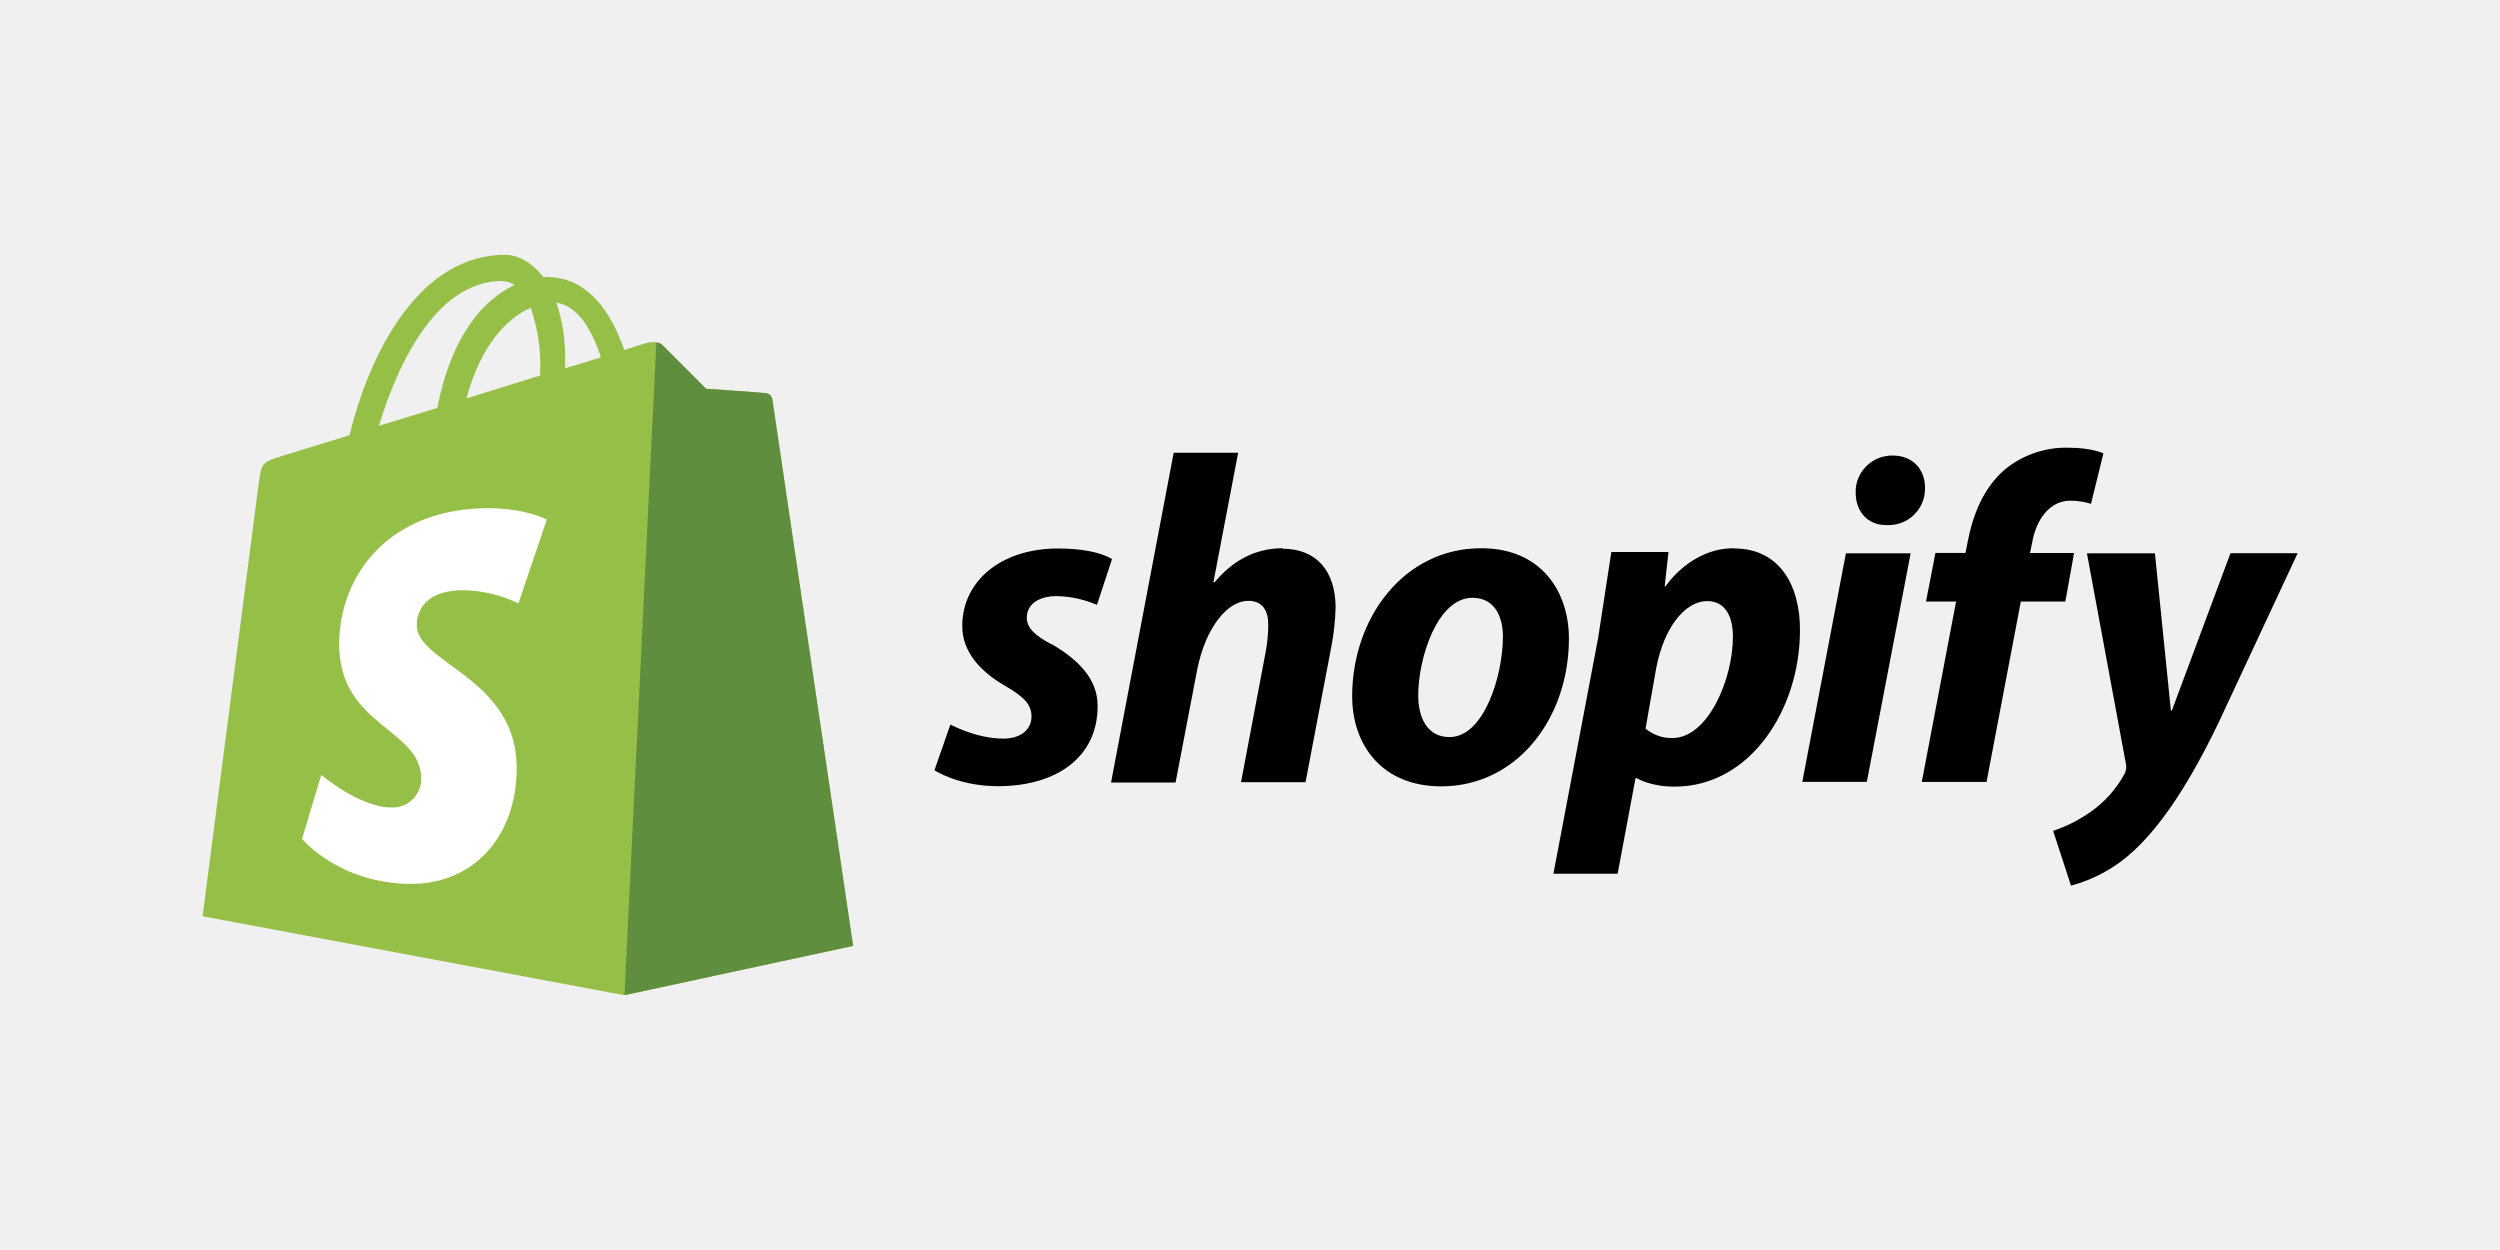
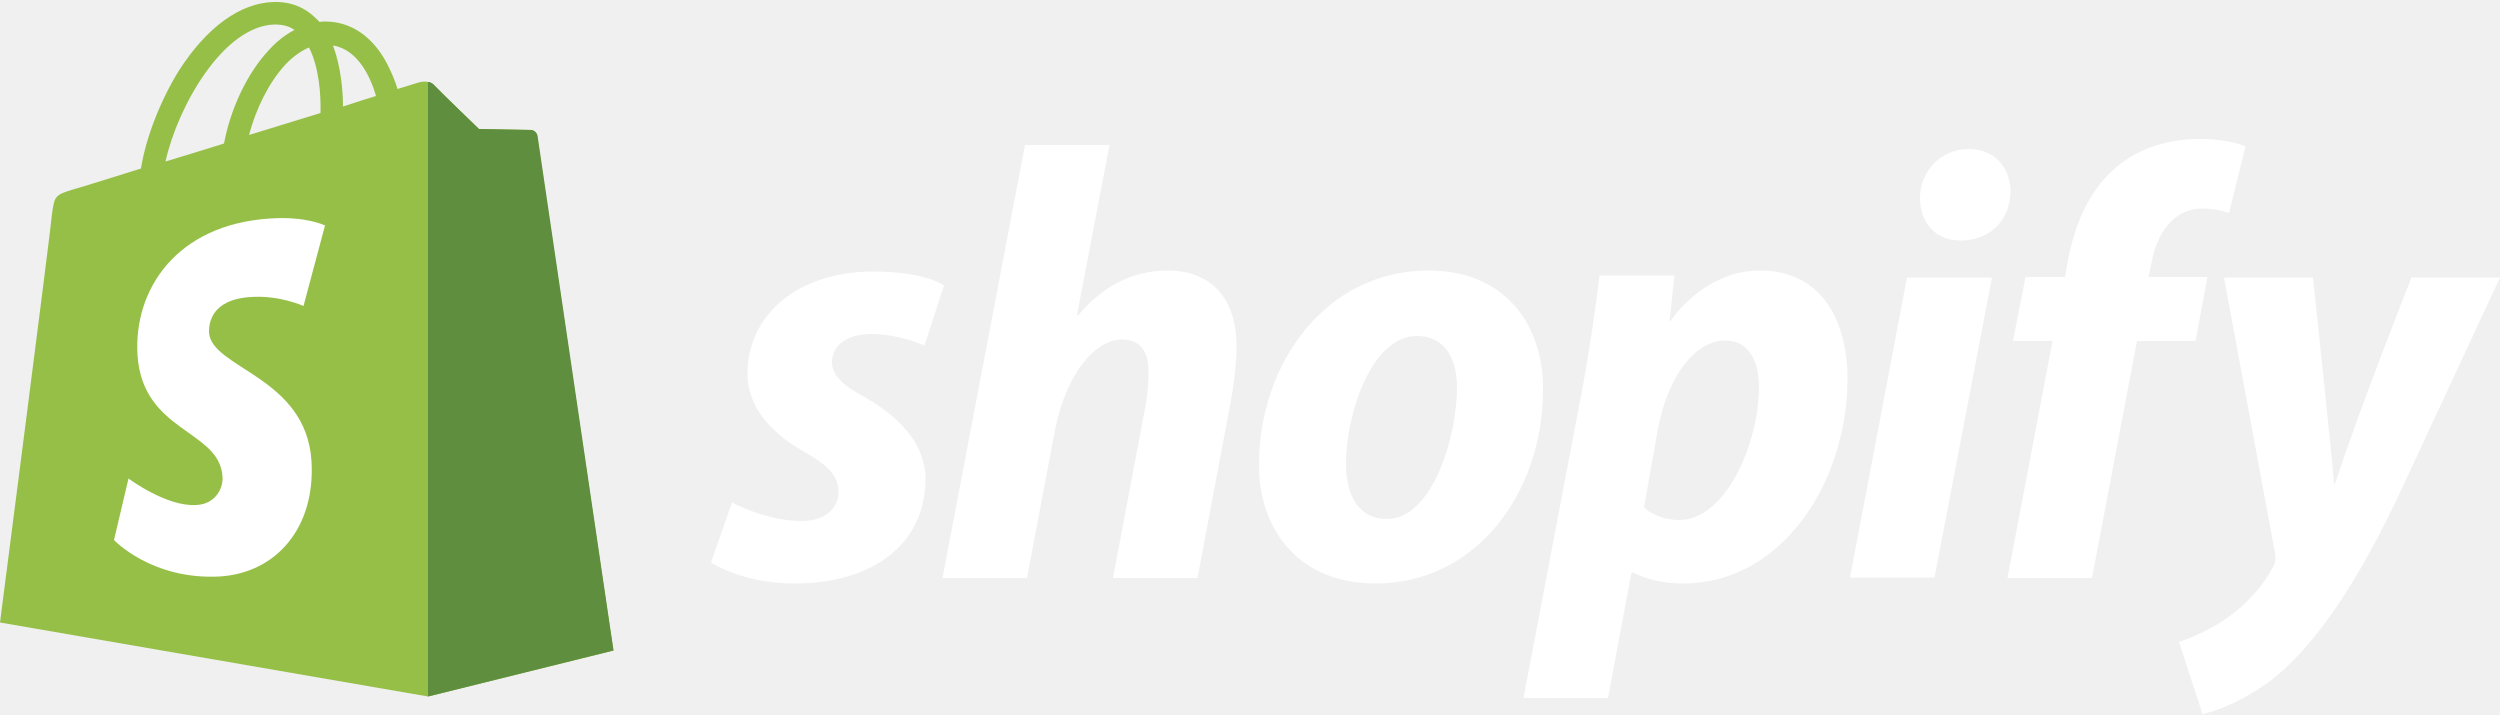
- <svg xmlns="http://www.w3.org/2000/svg" width="120" height="60">
-   <path d="M37.072 19.164a.35.35 0 0 0-.313-.293c-.125-.02-2.87-.21-2.87-.21l-2.093-2.093c-.188-.21-.606-.148-.764-.104-.02 0-.418.125-1.067.336-.632-1.826-1.75-3.502-3.718-3.502h-.168c-.565-.73-1.255-1.067-1.84-1.067-4.584.02-6.77 5.738-7.46 8.66l-3.204.983c-.983.313-1.02.336-1.15 1.273L9.724 43.98l20.248 3.79 10.974-2.366c0-.02-3.853-26.04-3.873-26.238zm-8.23-2.012c-.51.168-1.1.336-1.716.525V17.3c.02-.942-.123-1.88-.418-2.776 1.026.158 1.716 1.31 2.134 2.628zm-3.37-2.386c.335.987.5 2.027.458 3.07v.188l-3.54 1.1c.693-2.587 1.97-3.866 3.08-4.347zm-1.36-1.273c.21.005.413.07.586.188-1.477.688-3.038 2.424-3.708 5.9l-2.8.858c.79-2.638 2.633-6.952 5.92-6.952z" fill="#95bf47" />
-   <path d="M36.76 18.87c-.125-.02-2.87-.21-2.87-.21l-2.093-2.093c-.077-.08-.182-.124-.293-.125l-1.528 31.324 10.974-2.366-3.876-26.218c-.026-.16-.152-.288-.313-.313z" fill="#5e8e3e" />
-   <path d="M26.246 24.942l-1.362 4.02c-.823-.4-1.724-.613-2.638-.63-2.137 0-2.24 1.34-2.24 1.676 0 1.83 4.795 2.534 4.795 6.848 0 3.392-2.157 5.57-5.047 5.57-3.476 0-5.256-2.157-5.256-2.157l.924-3.08s1.82 1.57 3.372 1.57a1.37 1.37 0 0 0 1.424-1.383c0-2.41-3.937-2.514-3.937-6.45 0-3.31 2.386-6.535 7.182-6.535 1.885.028 2.786.55 2.786.55z" fill="#fff" />
-   <path d="M50.474 30.93c-.783-.42-1.188-.783-1.188-1.28 0-.63.55-1.037 1.443-1.037a5.12 5.12 0 0 1 1.925.421l.722-2.194s-.662-.512-2.602-.512c-2.706 0-4.586 1.55-4.586 3.728 0 1.232.872 2.18 2.044 2.856.947.55 1.28.914 1.28 1.488s-.466 1.053-1.353 1.053c-1.307 0-2.54-.676-2.54-.676l-.766 2.194s1.143.766 3.052.766c2.78 0 4.78-1.368 4.78-3.84.015-1.338-.993-2.27-2.2-2.977zm11.094-4.615c-1.368 0-2.45.647-3.278 1.646l-.046-.015 1.188-6.216h-3.095L53.33 37.56h3.097l1.037-5.412c.406-2.044 1.463-3.308 2.45-3.308.69 0 .962.466.962 1.143 0 .46-.046.917-.135 1.368l-1.172 6.194h3.097l1.218-6.4c.133-.663.21-1.336.225-2.01-.015-1.744-.932-2.796-2.54-2.796zm9.53 0c-3.728 0-6.194 3.368-6.194 7.1 0 2.406 1.488 4.33 4.27 4.33 3.657 0 6.134-3.278 6.134-7.1 0-2.225-1.307-4.33-4.205-4.33zm-1.52 9.065c-1.053 0-1.503-.9-1.503-2.01 0-1.774.914-4.675 2.602-4.675 1.097 0 1.463.947 1.463 1.865-.004 1.905-.92 4.82-2.56 4.82zm13.65-9.065c-2.1 0-3.278 1.828-3.278 1.828h-.046l.183-1.646h-2.743l-.63 4.105-2.15 11.336h3.083l.858-4.586h.06s.63.406 1.82.406c3.638 0 6.013-3.728 6.013-7.496.015-2.075-.914-3.938-3.172-3.938zm-2.962 9.11a1.93 1.93 0 0 1-1.28-.452l.512-2.902c.366-1.925 1.368-3.218 2.45-3.218.947 0 1.232.872 1.232 1.7.005 2.017-1.18 4.873-2.91 4.873zm10.57-13.56c-.474-.003-.93.185-1.263.522s-.518.794-.5 1.268c0 .914.587 1.55 1.463 1.55h.046a1.75 1.75 0 0 0 1.819-1.79c0-.9-.602-1.55-1.55-1.55zM86.51 37.53h3.097l2.104-10.97h-3.108m11-.015H97.44l.106-.512c.183-1.053.812-2 1.828-2a3.37 3.37 0 0 1 .993.15l.598-2.423s-.55-.27-1.684-.27a4.63 4.63 0 0 0-3.037 1.037c-1.053.9-1.55 2.194-1.8 3.503l-.1.512h-1.443l-.452 2.33h1.443l-1.646 8.66h3.108l1.646-8.66h2.136l.42-2.33zm7.458.015l-2.812 7.547h-.046l-.766-7.547h-3.264l1.865 10.072a.71.71 0 0 1-.06.512c-.405.747-.982 1.386-1.684 1.865-.538.37-1.125.664-1.744.872l.858 2.63a7.1 7.1 0 0 0 3.031-1.689c1.413-1.324 2.72-3.368 4.06-6.15l3.788-8.118h-3.227z" />
+ <svg xmlns="http://www.w3.org/2000/svg" version="1.1" id="Layer_1" x="0px" y="0px" viewBox="0 0 500 142.8" style="enable-background:new 0 0 500 142.8;" xml:space="preserve">
+   <style type="text/css">
+   .st0{fill:#95BF47;}
+ 	.st1{fill:#5E8E3E;}
+ 	.st2{fill:#FFFFFF;}
+  </style>
+   <g>
+     <g>
+       <path class="st0" d="M107.4,27.1c-0.1-0.7-0.7-1.1-1.2-1.1c-0.5,0-10.4-0.2-10.4-0.2s-8.3-8-9.1-8.9c-0.8-0.8-2.4-0.6-3-0.4    c0,0-1.6,0.5-4.2,1.3c-0.4-1.4-1.1-3.1-2-4.9c-2.9-5.6-7.3-8.6-12.5-8.6c0,0,0,0,0,0c-0.4,0-0.7,0-1.1,0.1    c-0.2-0.2-0.3-0.4-0.5-0.5c-2.3-2.4-5.2-3.6-8.7-3.5c-6.7,0.2-13.4,5.1-18.9,13.7c-3.8,6.1-6.7,13.7-7.6,19.6    c-7.7,2.4-13.1,4.1-13.3,4.1c-3.9,1.2-4,1.3-4.5,5C10.2,45.6,0,124.5,0,124.5l85.6,14.8l37.1-9.2    C122.6,130.1,107.5,27.8,107.4,27.1z M75.2,19.2c-2,0.6-4.2,1.3-6.6,2.1c0-3.4-0.5-8.2-2-12.2C71.7,9.9,74.2,15.7,75.2,19.2z     M64.1,22.6c-4.5,1.4-9.4,2.9-14.3,4.4c1.4-5.3,4-10.5,7.2-14c1.2-1.3,2.9-2.7,4.8-3.5C63.8,13.4,64.2,18.9,64.1,22.6z M54.9,4.9    c1.6,0,2.9,0.3,4,1.1c-1.8,0.9-3.6,2.3-5.2,4.1c-4.3,4.6-7.6,11.7-8.9,18.6c-4.1,1.3-8.1,2.5-11.7,3.6    C35.5,21.4,44.6,5.2,54.9,4.9z">
+    </path>
+       <g>
+         <path class="st1" d="M106.2,26c-0.5,0-10.4-0.2-10.4-0.2s-8.3-8-9.1-8.9c-0.3-0.3-0.7-0.5-1.1-0.5l0,122.9l37.1-9.2     c0,0-15.1-102.3-15.2-103C107.3,26.4,106.7,26,106.2,26z">
+     </path>
+         <path class="st2" d="M65,45.1l-4.3,16.1c0,0-4.8-2.2-10.5-1.8c-8.4,0.5-8.4,5.8-8.4,7.1c0.5,7.2,19.4,8.8,20.5,25.7     c0.8,13.3-7,22.4-18.4,23.1C30.3,116,22.8,108,22.8,108l2.9-12.3c0,0,7.6,5.7,13.6,5.3c3.9-0.2,5.4-3.5,5.2-5.7     c-0.6-9.4-16-8.8-17-24.3C26.7,58,35.2,44.9,54,43.7C61.3,43.2,65,45.1,65,45.1z">
+     </path>
+       </g>
+     </g>
+     <g>
+       <path id="s_4_" class="st2" d="M172.9,79.4c-4.3-2.3-6.5-4.3-6.5-7c0-3.4,3.1-5.6,7.9-5.6c5.6,0,10.6,2.3,10.6,2.3l3.9-12    c0,0-3.6-2.8-14.2-2.8c-14.8,0-25.1,8.5-25.1,20.4c0,6.8,4.8,11.9,11.2,15.6c5.2,2.9,7,5,7,8.1c0,3.2-2.6,5.8-7.4,5.8    c-7.1,0-13.9-3.7-13.9-3.7l-4.2,12c0,0,6.2,4.2,16.7,4.2c15.2,0,26.2-7.5,26.2-21C185,88.4,179.5,83.2,172.9,79.4z">
+    </path>
+       <path id="h_4_" class="st2" d="M233.5,54.1c-7.5,0-13.4,3.6-17.9,9l-0.2-0.1l6.5-34h-16.9l-16.5,86.6h16.9l5.6-29.6    c2.2-11.2,8-18.1,13.4-18.1c3.8,0,5.3,2.6,5.3,6.3c0,2.3-0.2,5.2-0.7,7.5l-6.4,33.9h16.9l6.6-35c0.7-3.7,1.2-8.1,1.2-11.1    C247.4,59.9,242.4,54.1,233.5,54.1z">
+    </path>
+       <path id="o_4_" class="st2" d="M285.7,54.1c-20.4,0-33.9,18.4-33.9,38.9c0,13.1,8.1,23.7,23.3,23.7c20,0,33.5-17.9,33.5-38.9    C308.7,65.7,301.6,54.1,285.7,54.1z M277.4,103.8c-5.8,0-8.2-4.9-8.2-11.1c0-9.7,5-25.5,14.2-25.5c6,0,8,5.2,8,10.2    C291.4,87.8,286.3,103.8,277.4,103.8z">
+    </path>
+       <path id="p_4_" class="st2" d="M352,54.1c-11.4,0-17.9,10.1-17.9,10.1h-0.2l1-9.1h-15c-0.7,6.1-2.1,15.5-3.4,22.5l-11.8,62h16.9    l4.7-25.1h0.4c0,0,3.5,2.2,9.9,2.2c19.9,0,32.9-20.4,32.9-41C369.5,64.3,364.4,54.1,352,54.1z M335.8,104c-4.4,0-7-2.5-7-2.5    l2.8-15.8c2-10.6,7.5-17.6,13.4-17.6c5.2,0,6.8,4.8,6.8,9.3C351.8,88.4,345.3,104,335.8,104z">
+    </path>
+       <path id="dot_4_" class="st2" d="M393.7,29.8c-5.4,0-9.7,4.3-9.7,9.8c0,5,3.2,8.5,8,8.5h0.2c5.3,0,9.8-3.6,9.9-9.8    C402.1,33.4,398.8,29.8,393.7,29.8z">
+    </path>
+       <polygon id="i_4_" class="st2" points="370,115.5 386.9,115.5 398.4,55.5 381.4,55.5   ">
+    </polygon>
+       <path id="f_4_" class="st2" d="M441.5,55.4h-11.8l0.6-2.8c1-5.8,4.4-10.9,10.1-10.9c3,0,5.4,0.9,5.4,0.9l3.3-13.3    c0,0-2.9-1.5-9.2-1.5c-6,0-12,1.7-16.6,5.6c-5.8,4.9-8.5,12-9.8,19.2l-0.5,2.8h-7.9l-2.5,12.8h7.9l-9,47.4h16.9l9-47.4h11.7    L441.5,55.4z">
+    </path>
+       <path id="y_4_" class="st2" d="M482.3,55.5c0,0-10.6,26.7-15.3,41.3h-0.2c-0.3-4.7-4.2-41.3-4.2-41.3h-17.8l10.2,55.1    c0.2,1.2,0.1,2-0.4,2.8c-2,3.8-5.3,7.5-9.2,10.2c-3.2,2.3-6.8,3.8-9.6,4.8l4.7,14.4c3.4-0.7,10.6-3.6,16.6-9.2    c7.7-7.2,14.9-18.4,22.2-33.6L500,55.5H482.3z">
+    </path>
+     </g>
+   </g>
</svg>
